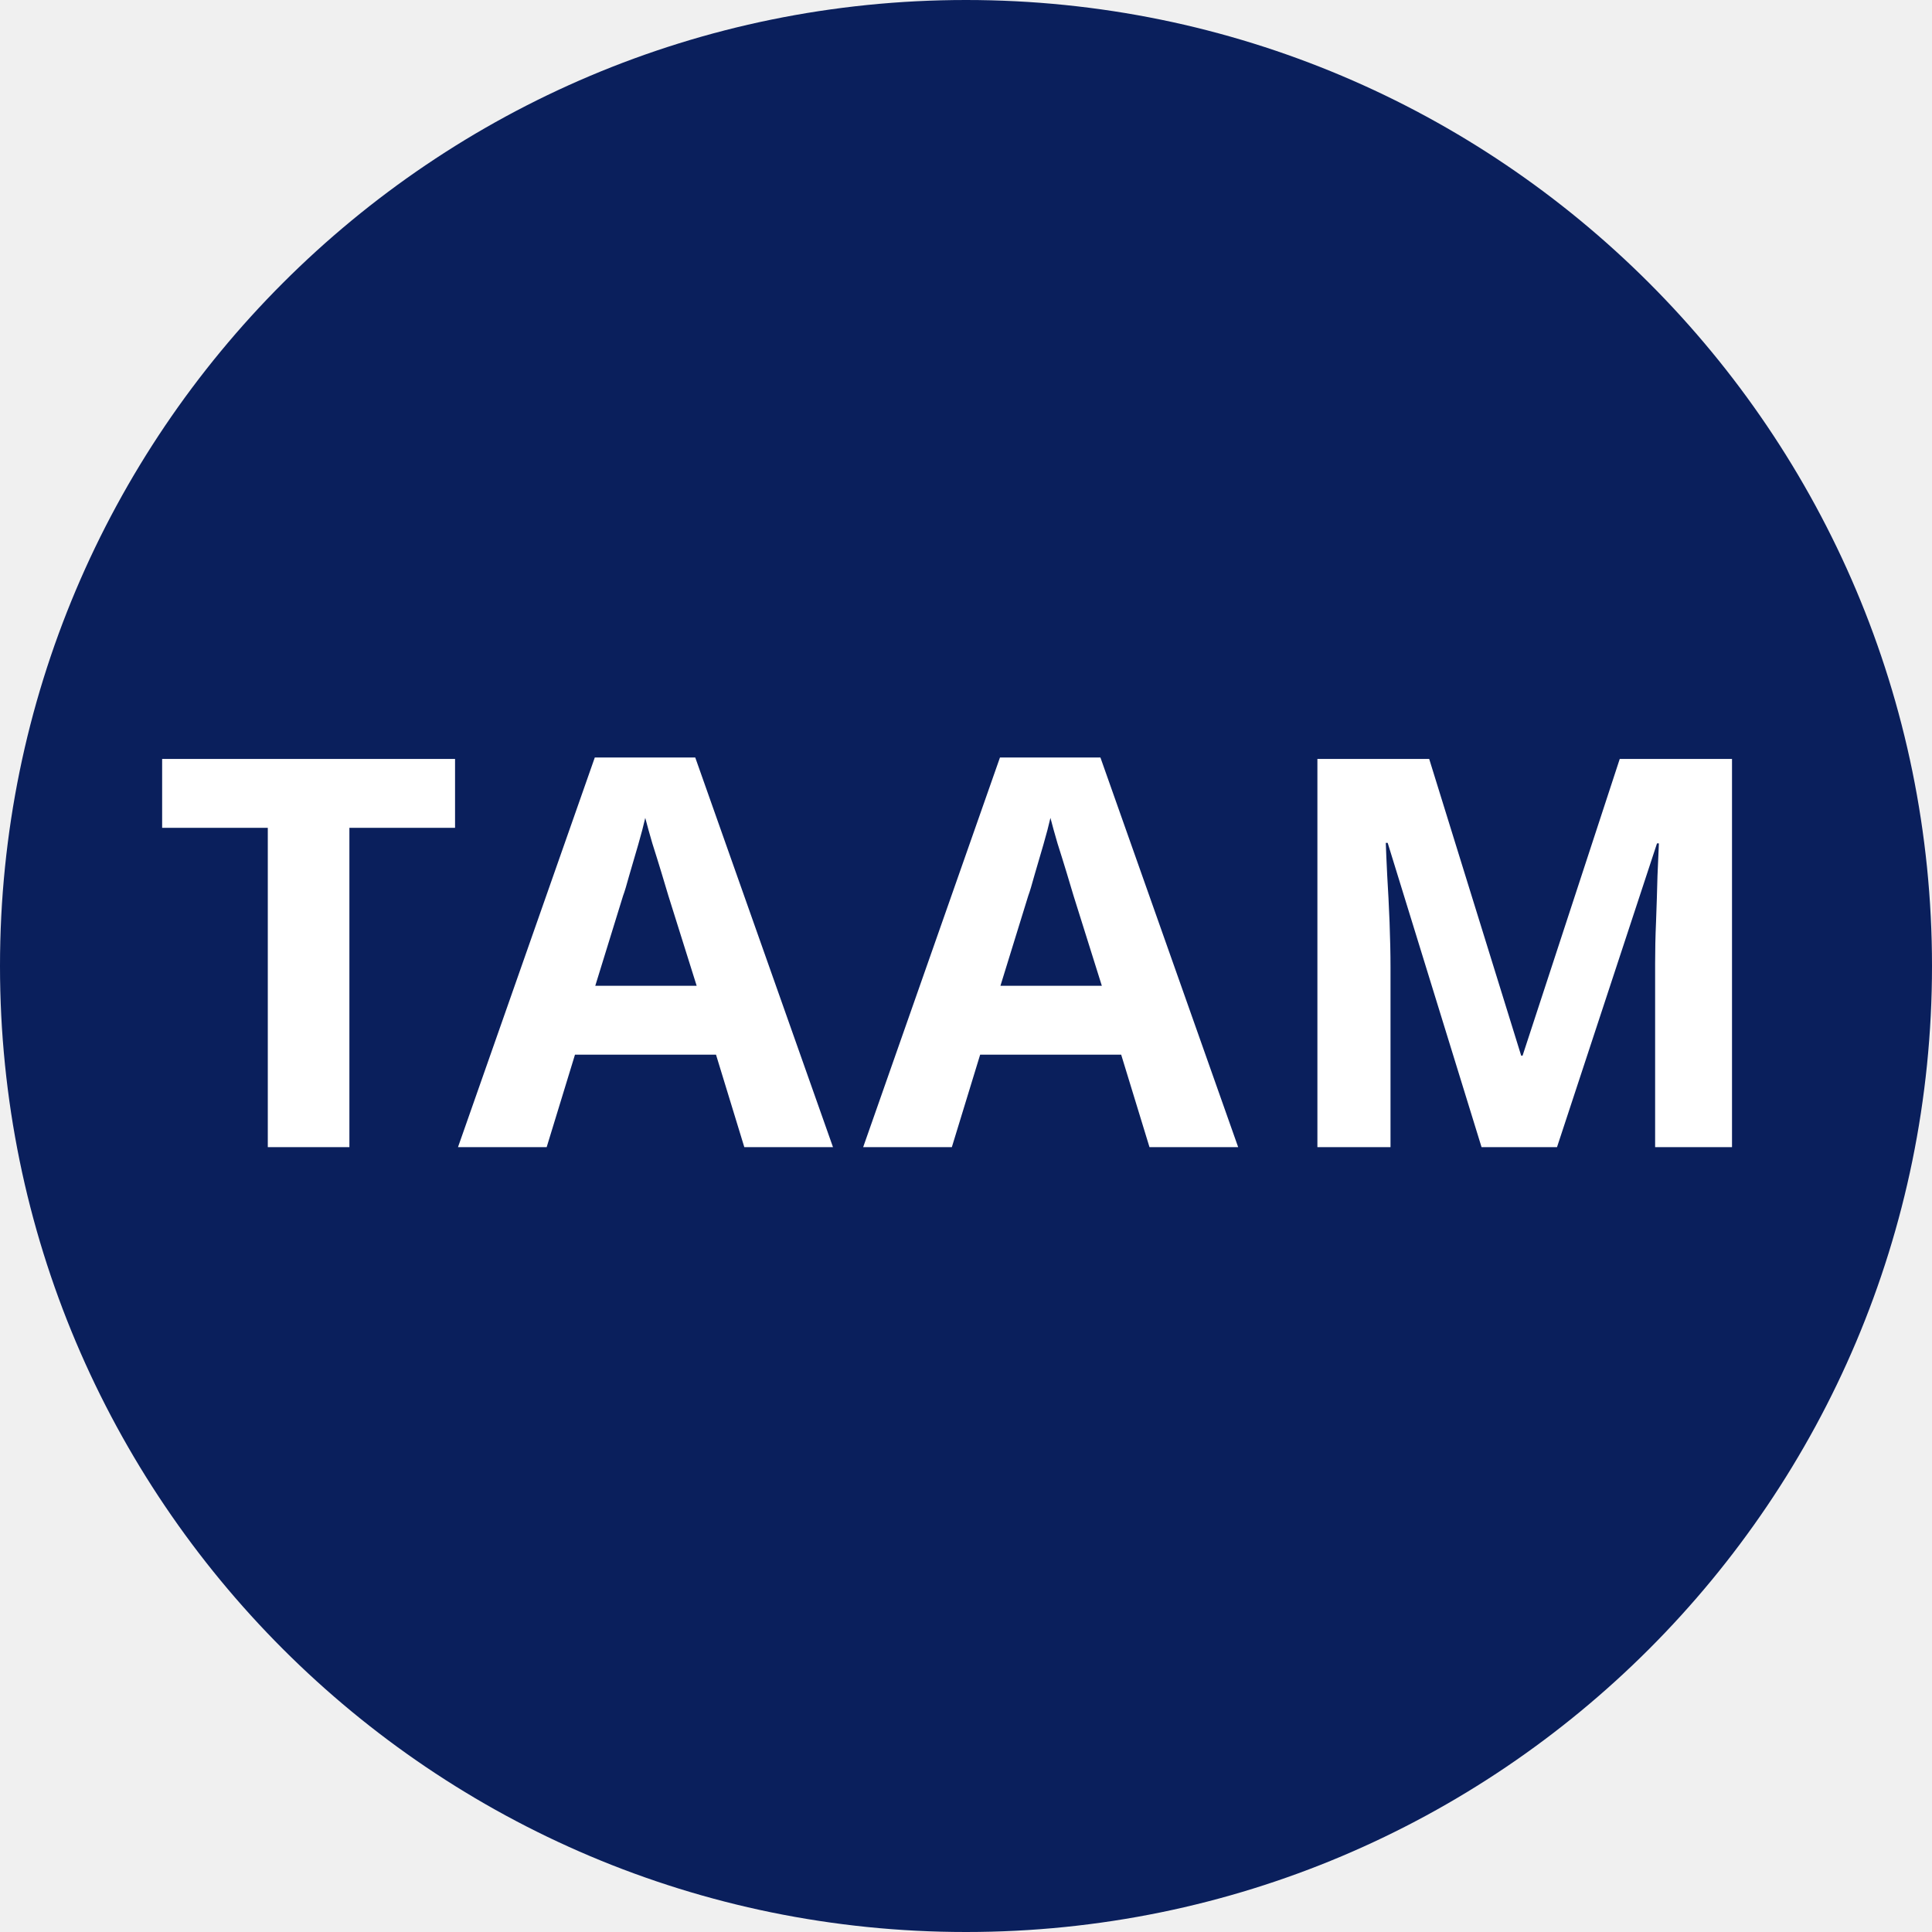
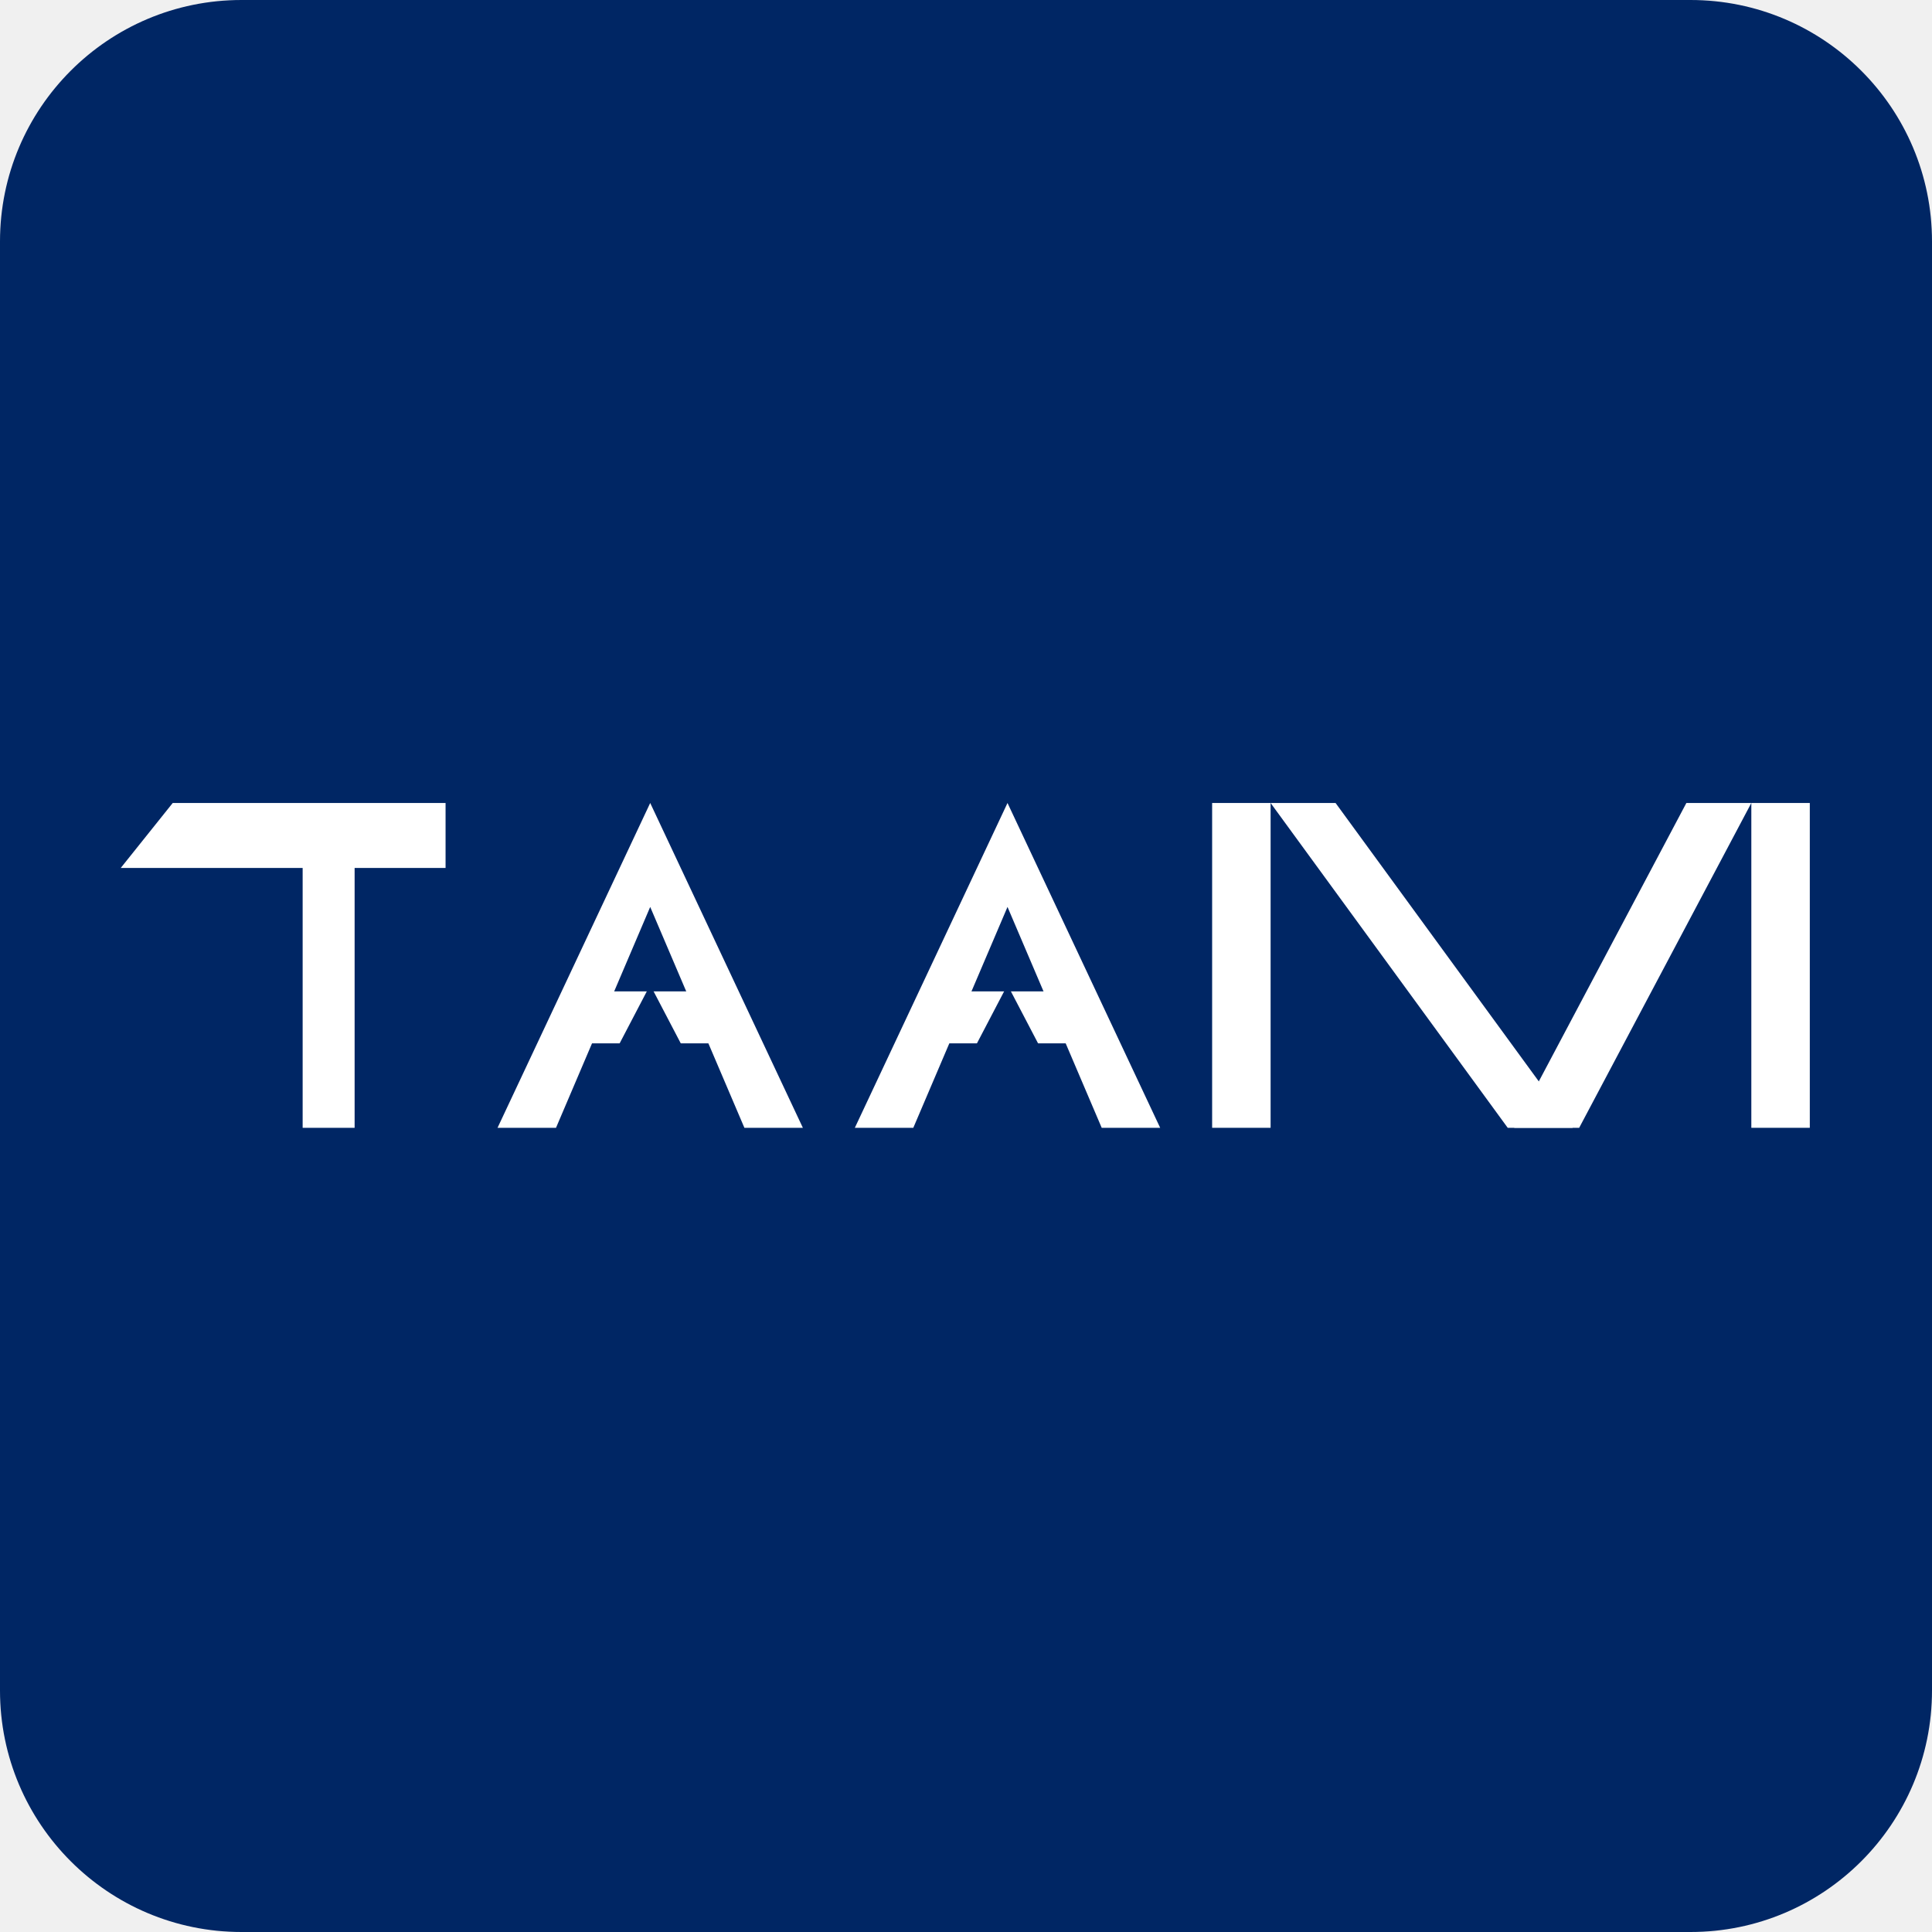
- <svg xmlns="http://www.w3.org/2000/svg" viewBox="0 0 64 64" fill="none">
-   <circle cx="32" cy="32" r="32" fill="#0A1F5C" />
-   <text x="32" y="38" text-anchor="middle" font-family="Impact, Arial Black, sans-serif" font-size="18" font-weight="900" fill="white" letter-spacing="1">TAAM</text>
+ <svg xmlns="http://www.w3.org/2000/svg" viewBox="0 0 32 32">
+   <rect width="32" height="32" rx="4" fill="#002664" />
+   <g transform="translate(2, 13.3) scale(0.0538)">
+     <path fill="white" d="M16,0 L100,0 L100,20 L72,20 L72,100 L56,100 L56,20 L0,20 Z" />
+     <path fill="white" d="M163,0 L210,100 L192,100 L163,32 L134,100 L116,100 Z" />
+     <rect fill="white" x="137" y="58" width="52" height="16" />
+     <path fill="#002664" d="M163,56 L186,100 L140,100 Z" />
+     <path fill="white" d="M273,0 L320,100 L302,100 L273,32 L244,100 L226,100 Z" />
+     <rect fill="white" x="247" y="58" width="52" height="16" />
+     <path fill="#002664" d="M273,56 L296,100 L250,100 Z" />
+     <rect fill="white" x="336" y="0" width="18" height="100" />
+     <path fill="white" d="M354,0 L374,0 L447,100 L427,100 Z" />
+     <path fill="white" d="M482,0 L502,0 L449,100 L429,100 Z" />
+     <rect fill="white" x="502" y="0" width="18" height="100" />
+   </g>
</svg>
